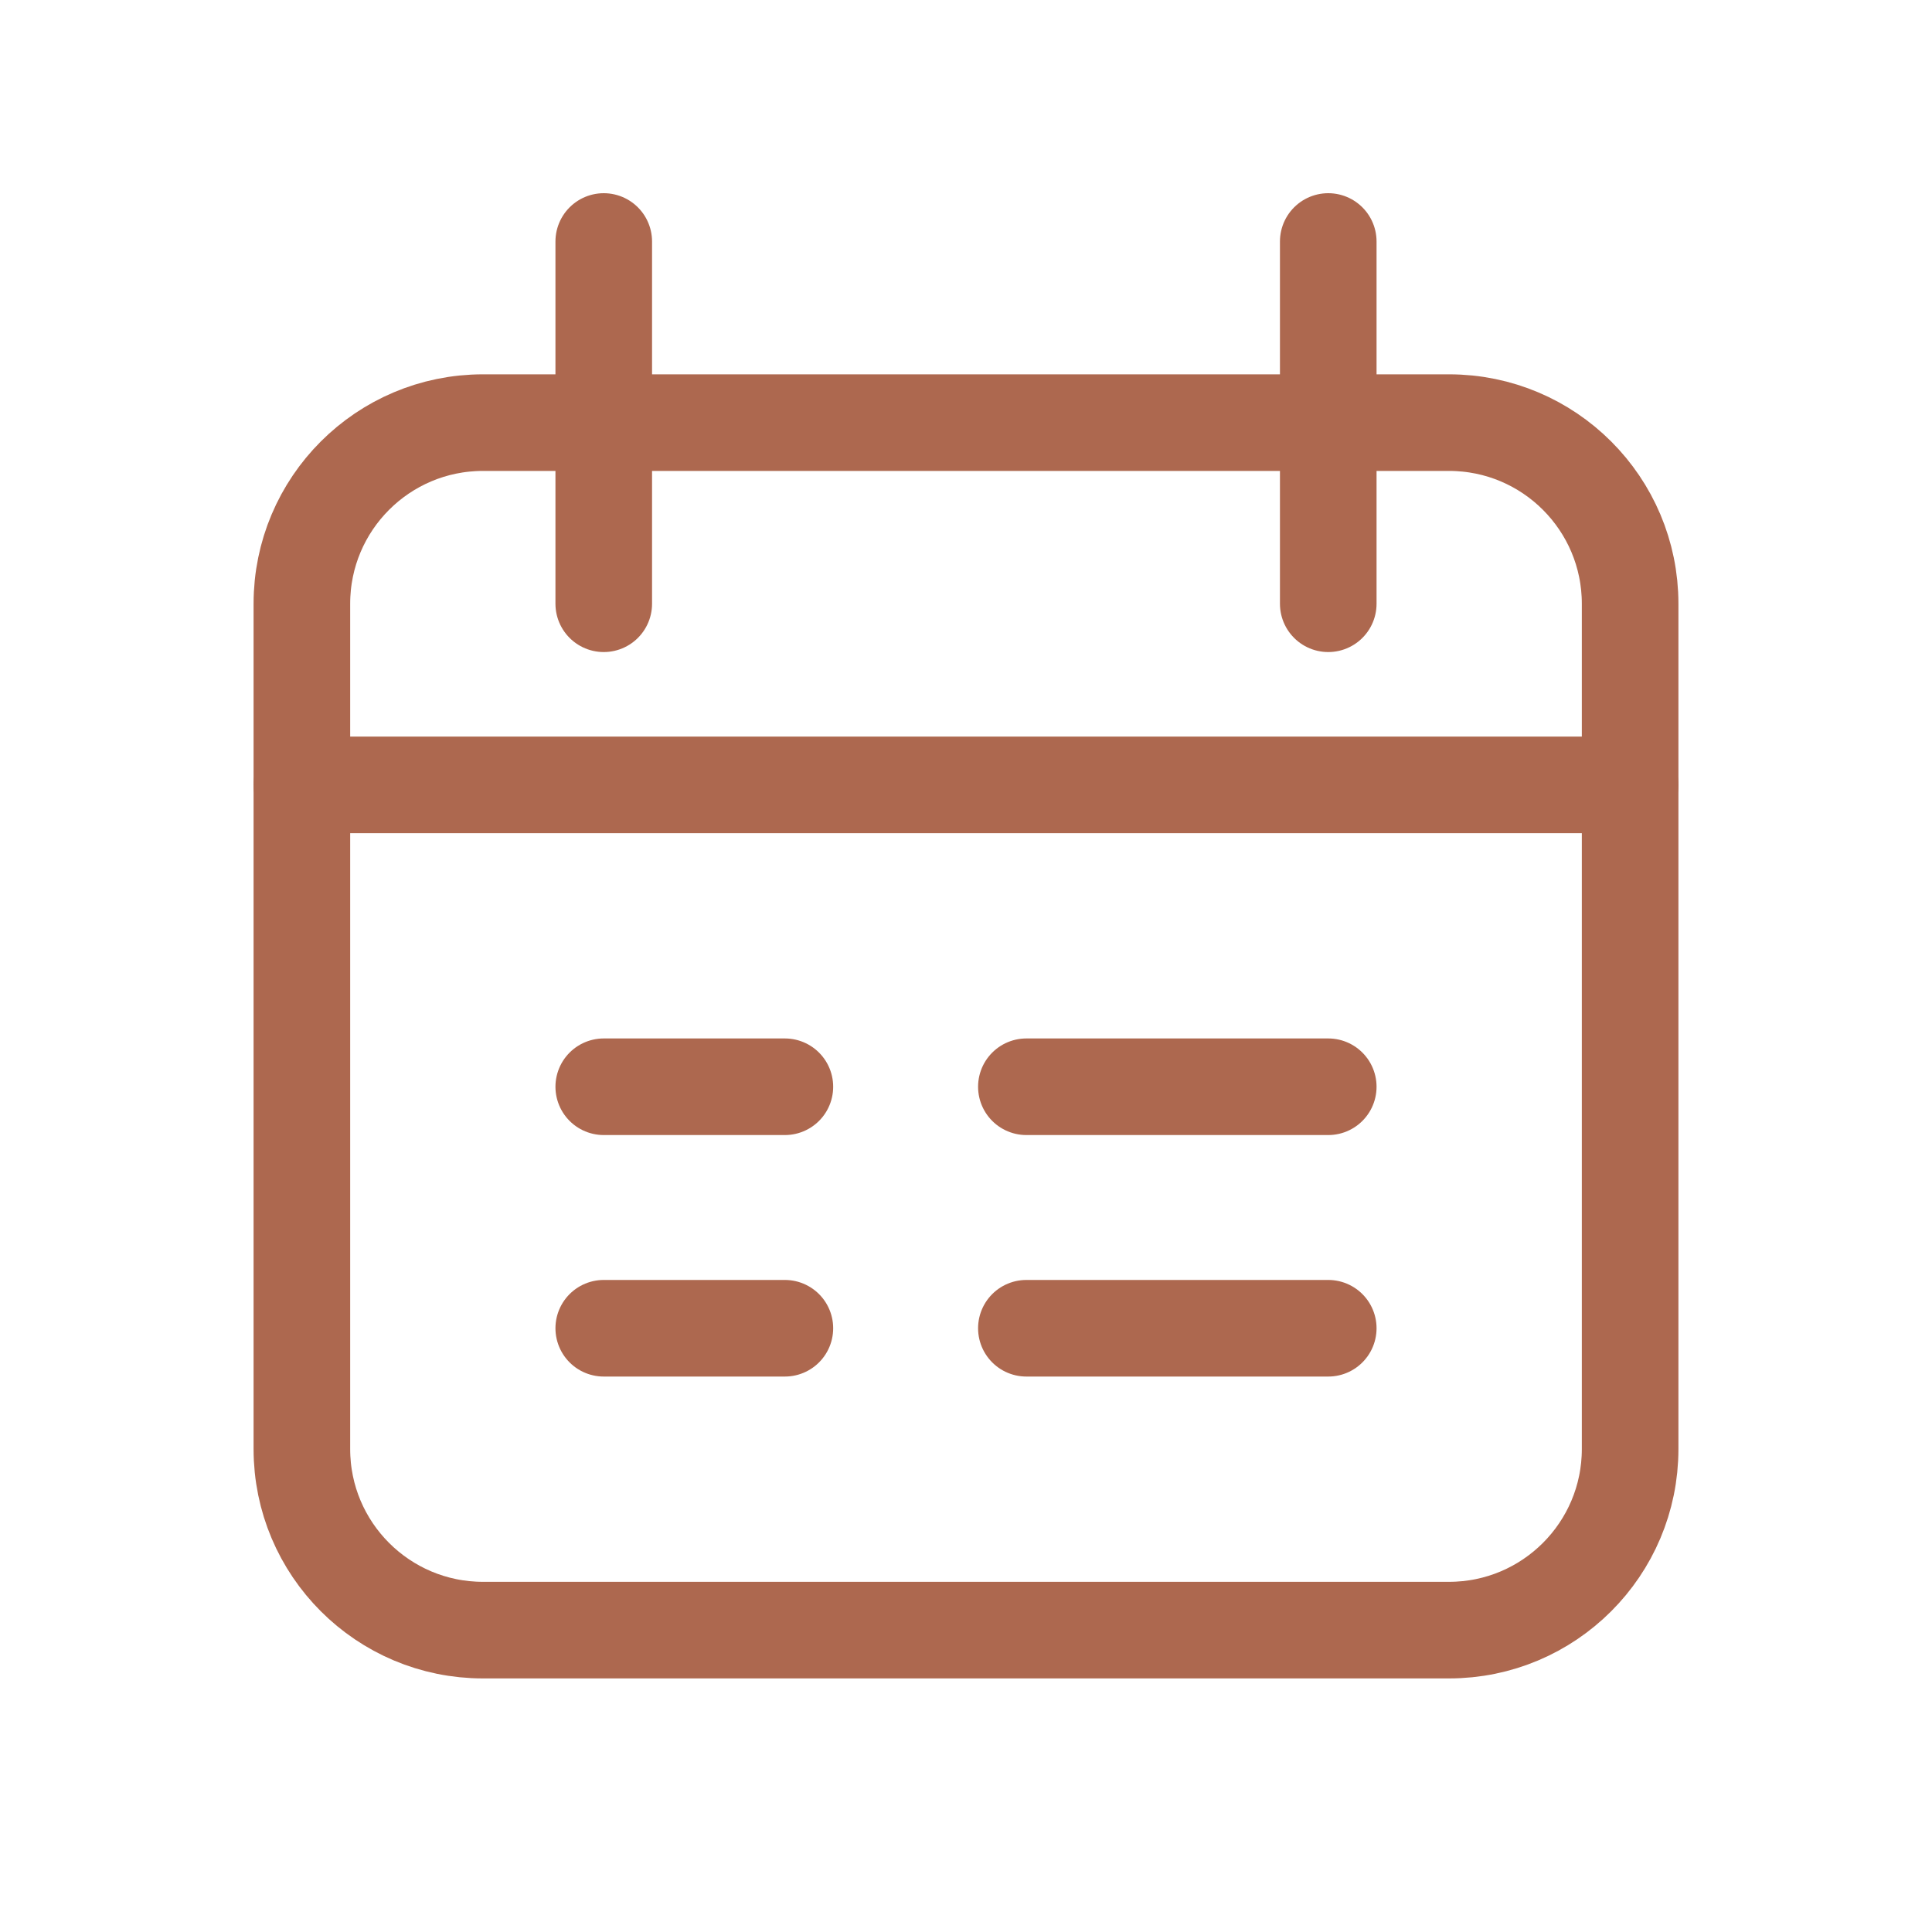
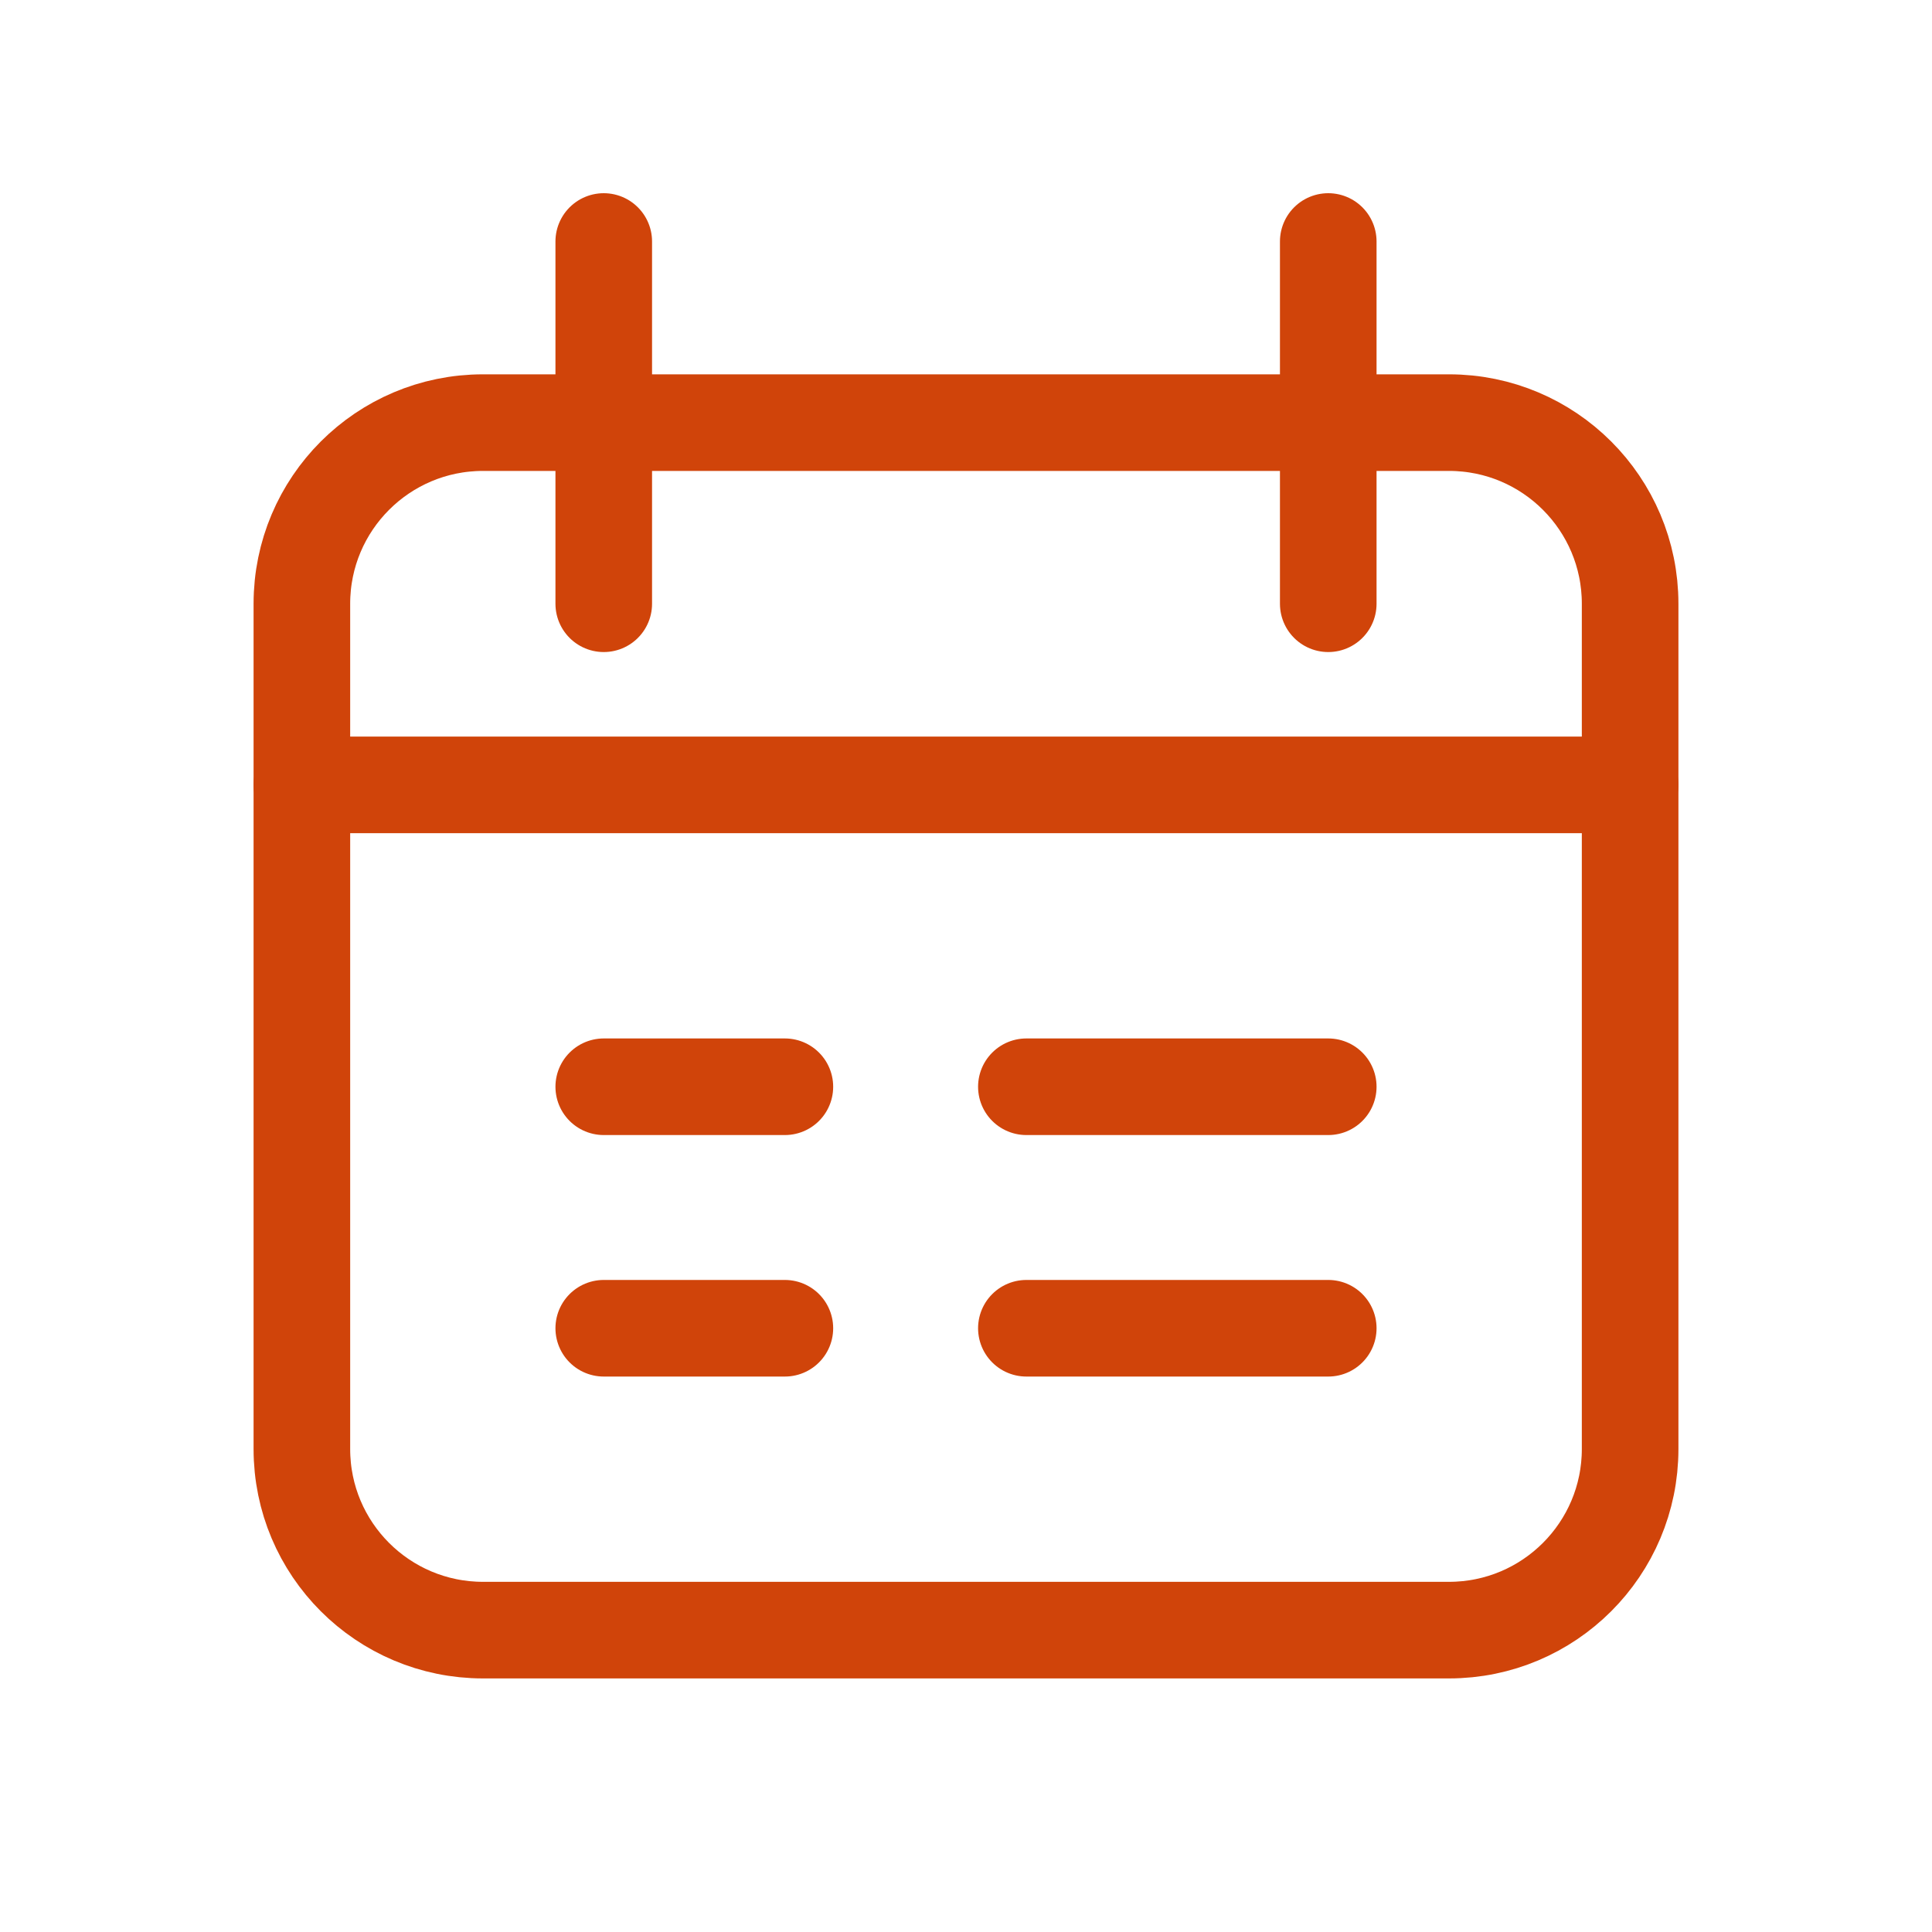
<svg xmlns="http://www.w3.org/2000/svg" viewBox="0 0 32 32" fill="none">
-   <g stroke="#AD684F" stroke-linecap="round" stroke-linejoin="round" stroke-width="1.6">
+   <g stroke="#D0440A" stroke-linecap="round" stroke-linejoin="round" stroke-width="1.6">
    <rect x="5" y="7" width="22" height="20" rx="3" />
    <path d="M10 4v6m12-6v6M5 13h22M10 18h3m-3 4h3m4-4h5m-5 4h5" />
  </g>
</svg>
